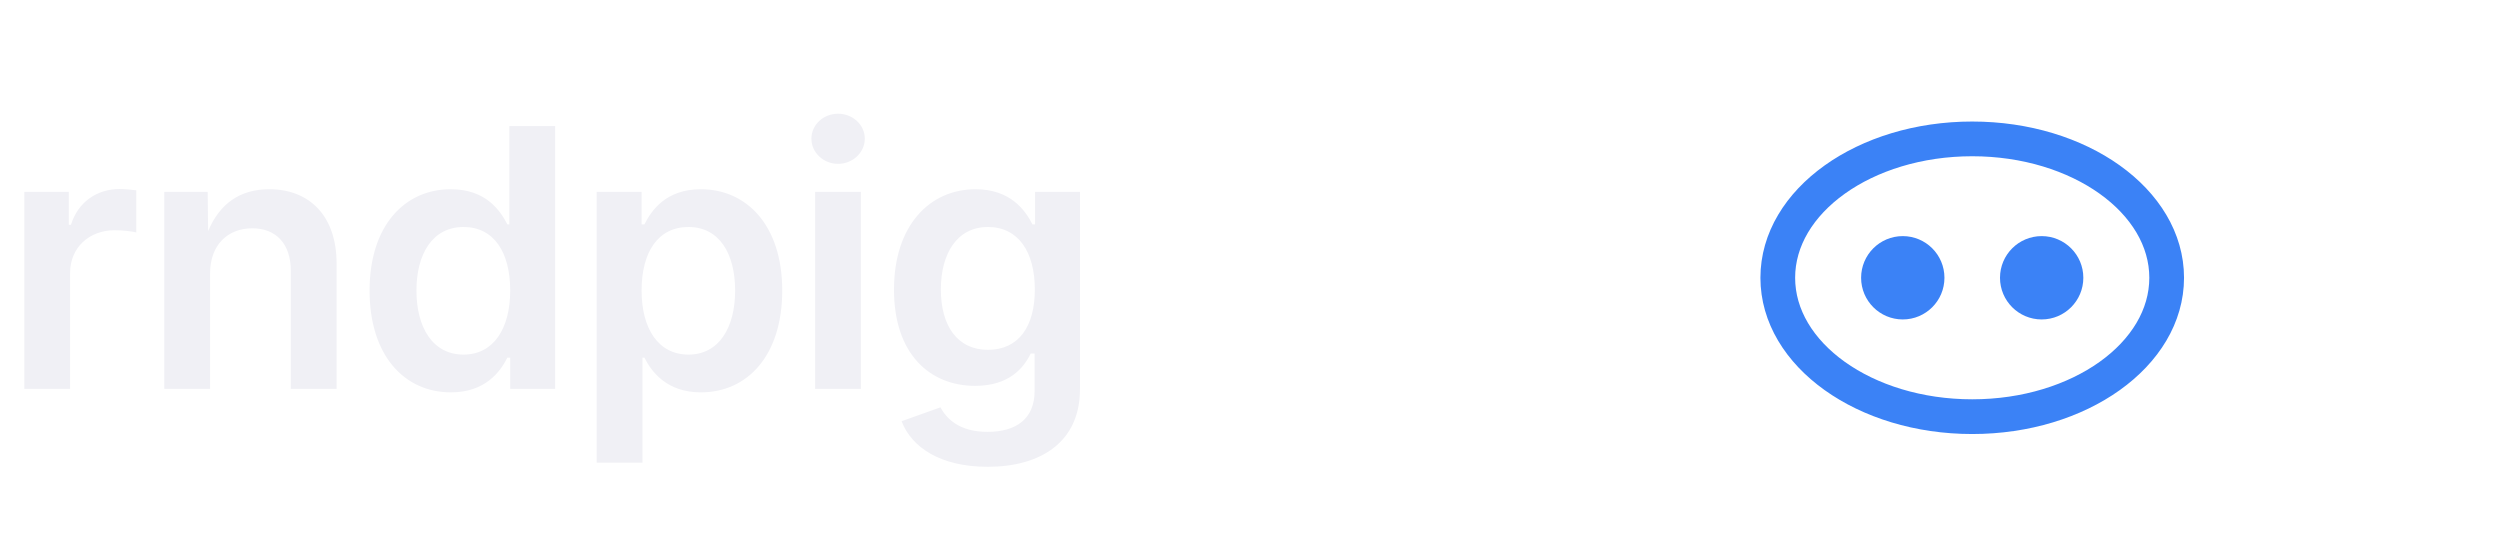
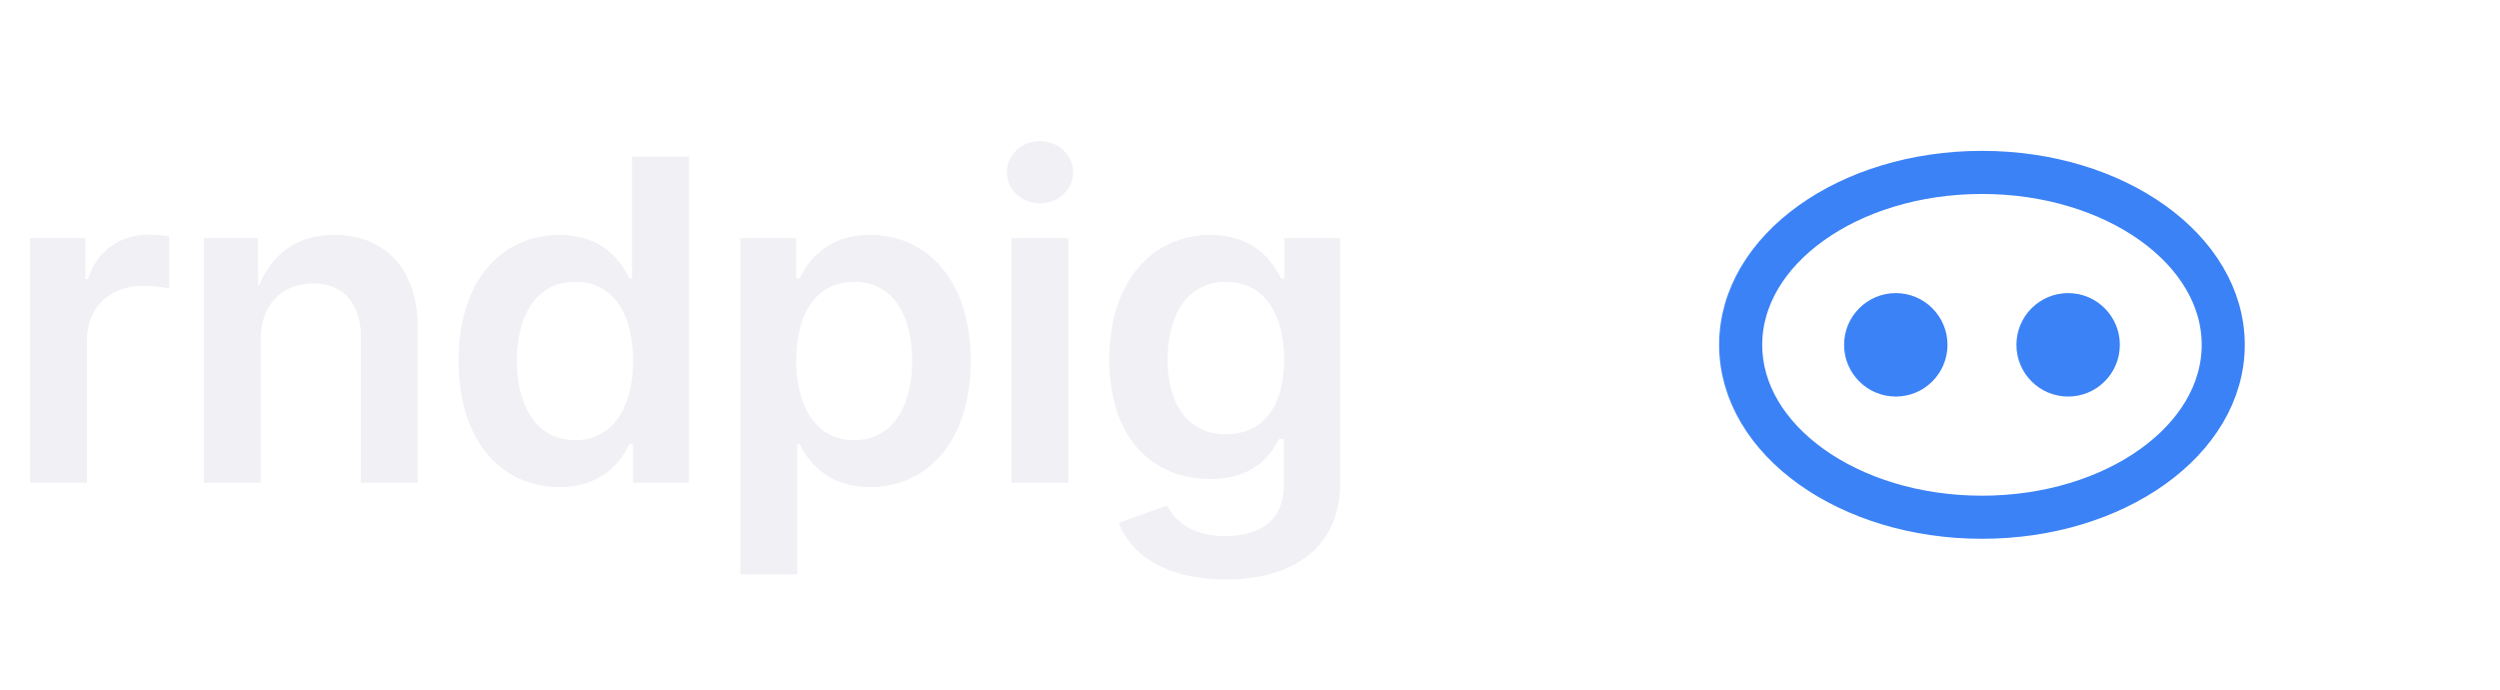
- <svg xmlns="http://www.w3.org/2000/svg" viewBox="0 0 180 40">
+ <svg xmlns="http://www.w3.org/2000/svg" viewBox="0 0 145 40">
  <style>
    .text { fill: #f0f0f5; font-family: Inter, system-ui, sans-serif; font-weight: 600; font-size: 26px; letter-spacing: -0.5px; }
    .snout { fill: none; stroke: #3b82f6; stroke-width: 2.5; }
    .nostril { fill: #3b82f6; }
  </style>
  <text x="0" y="28" class="text">rndpig</text>
-   <g transform="translate(142, 20)">
+   <g transform="translate(115, 20)">
    <ellipse class="snout" cx="0" cy="0" rx="14" ry="10" />
    <circle class="nostril" cx="-5" cy="0" r="3" />
    <circle class="nostril" cx="5" cy="0" r="3" />
  </g>
</svg>
